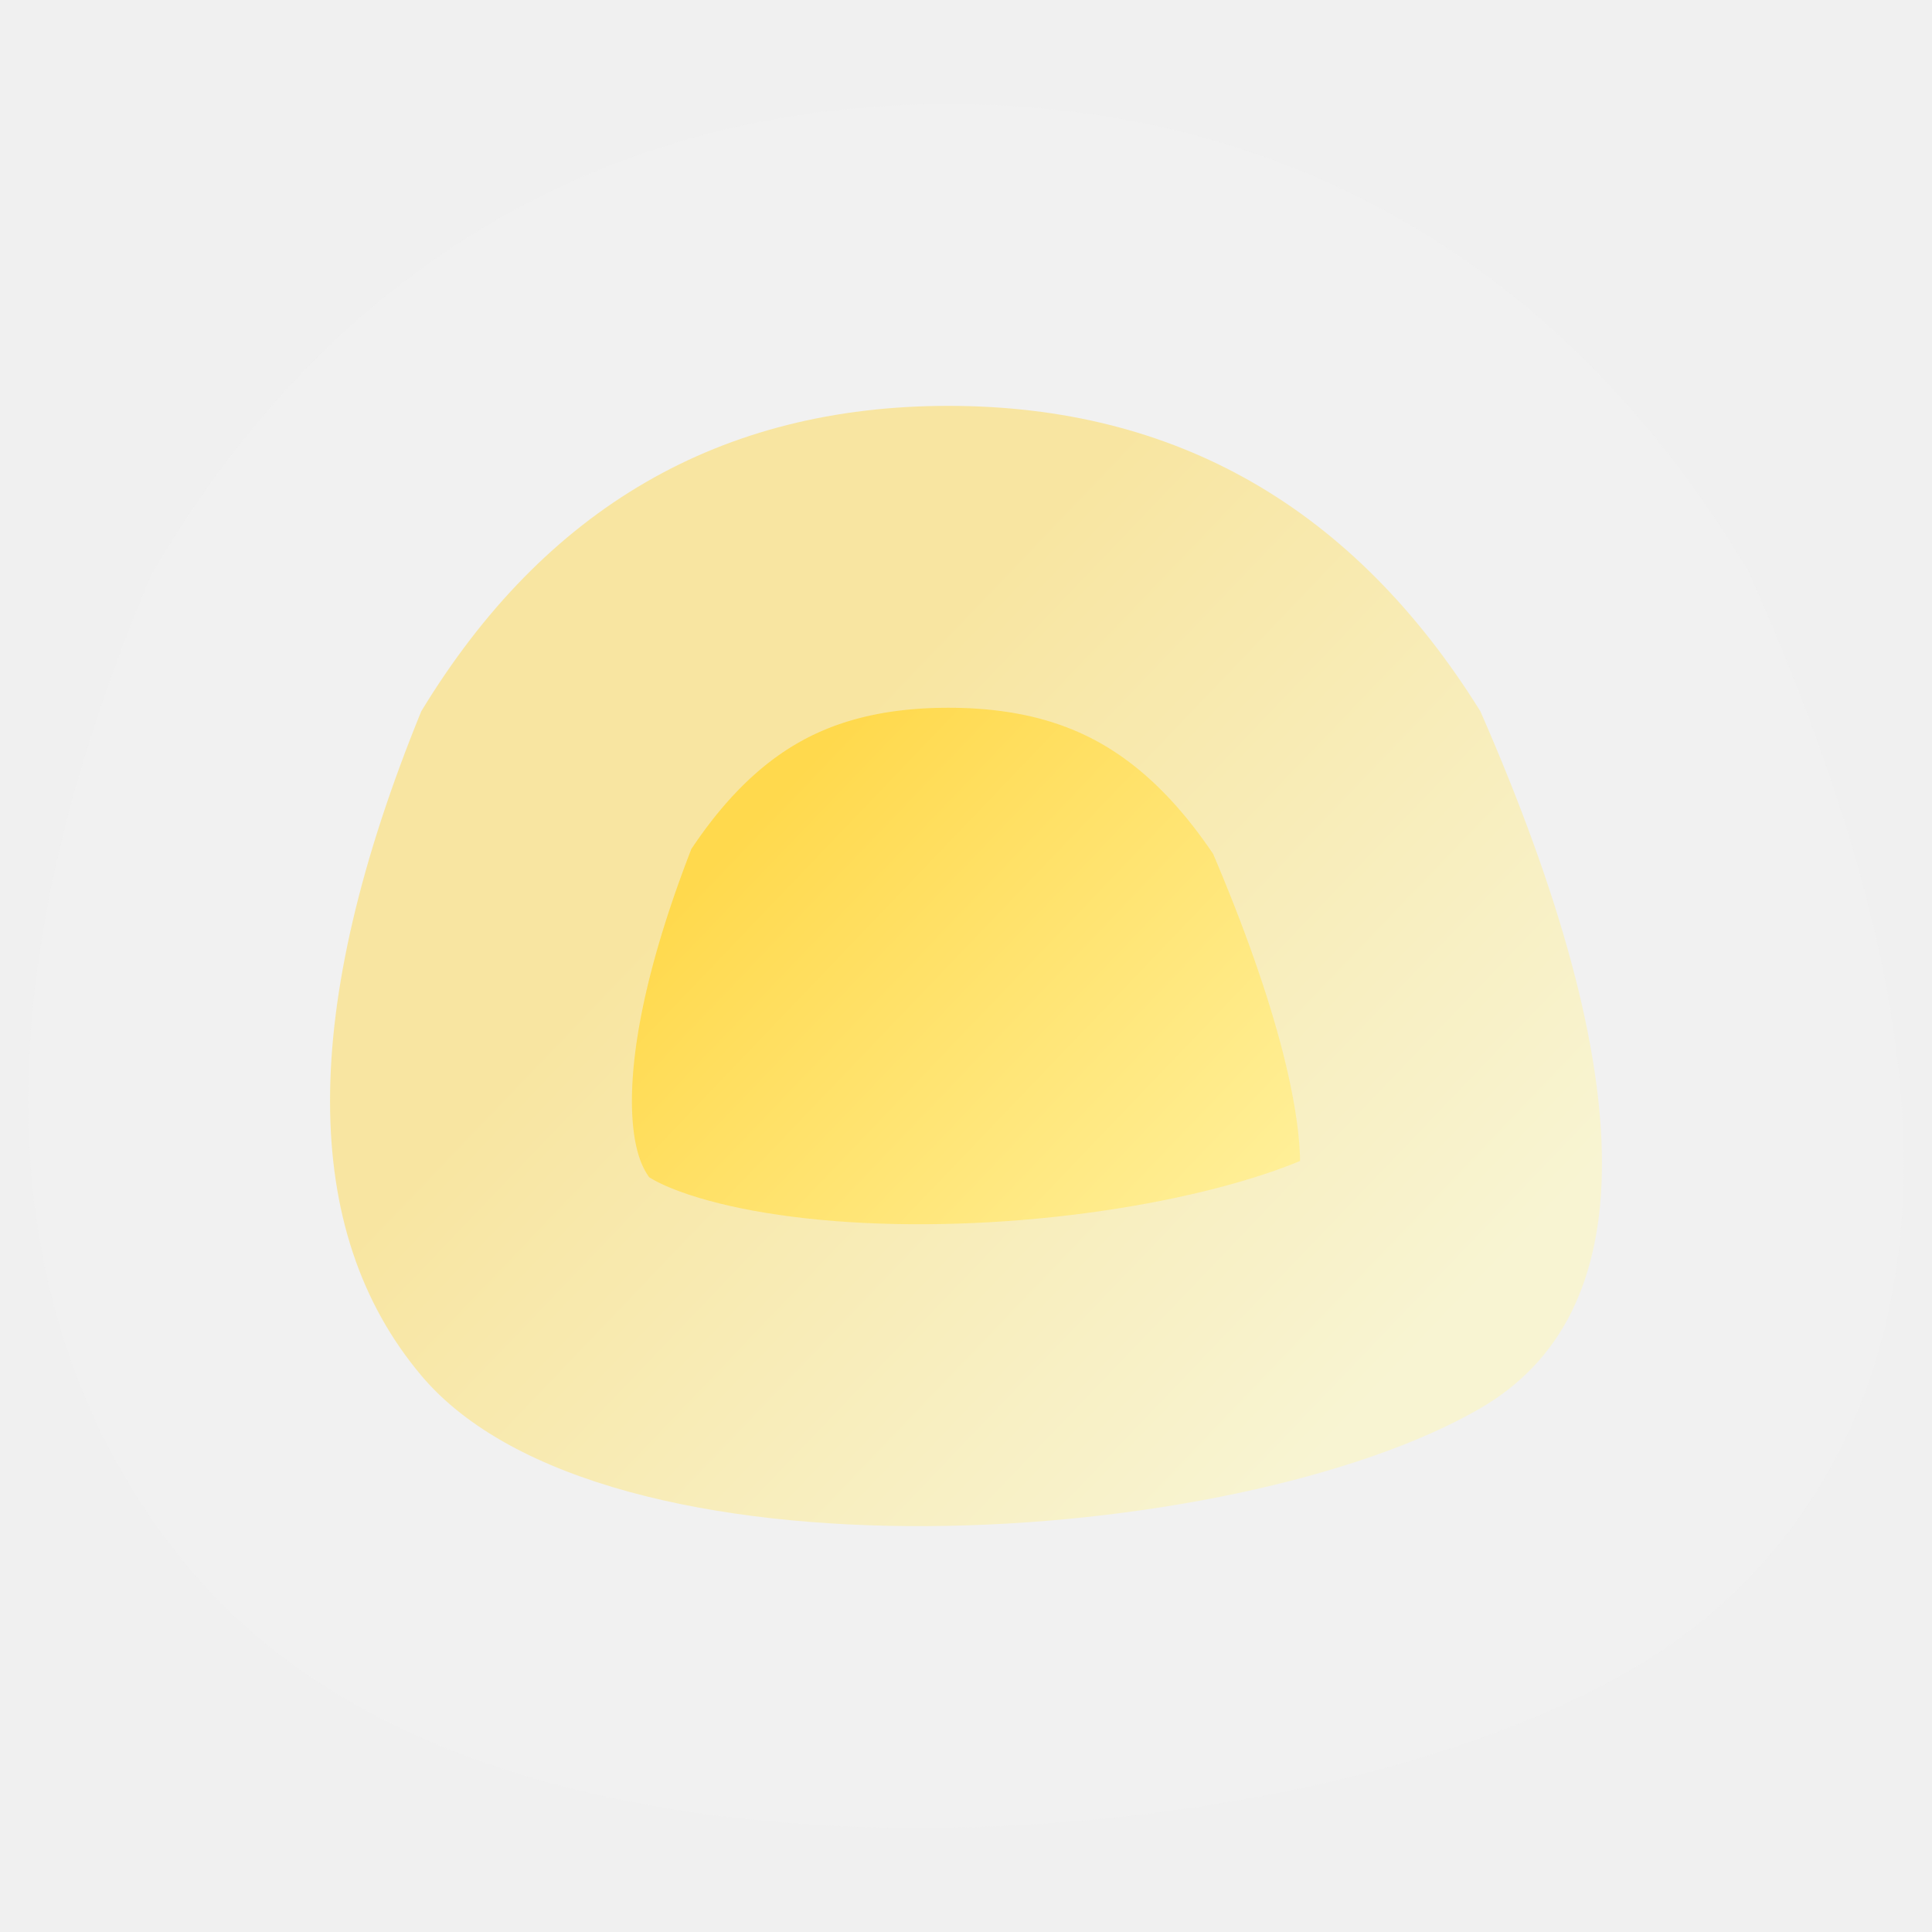
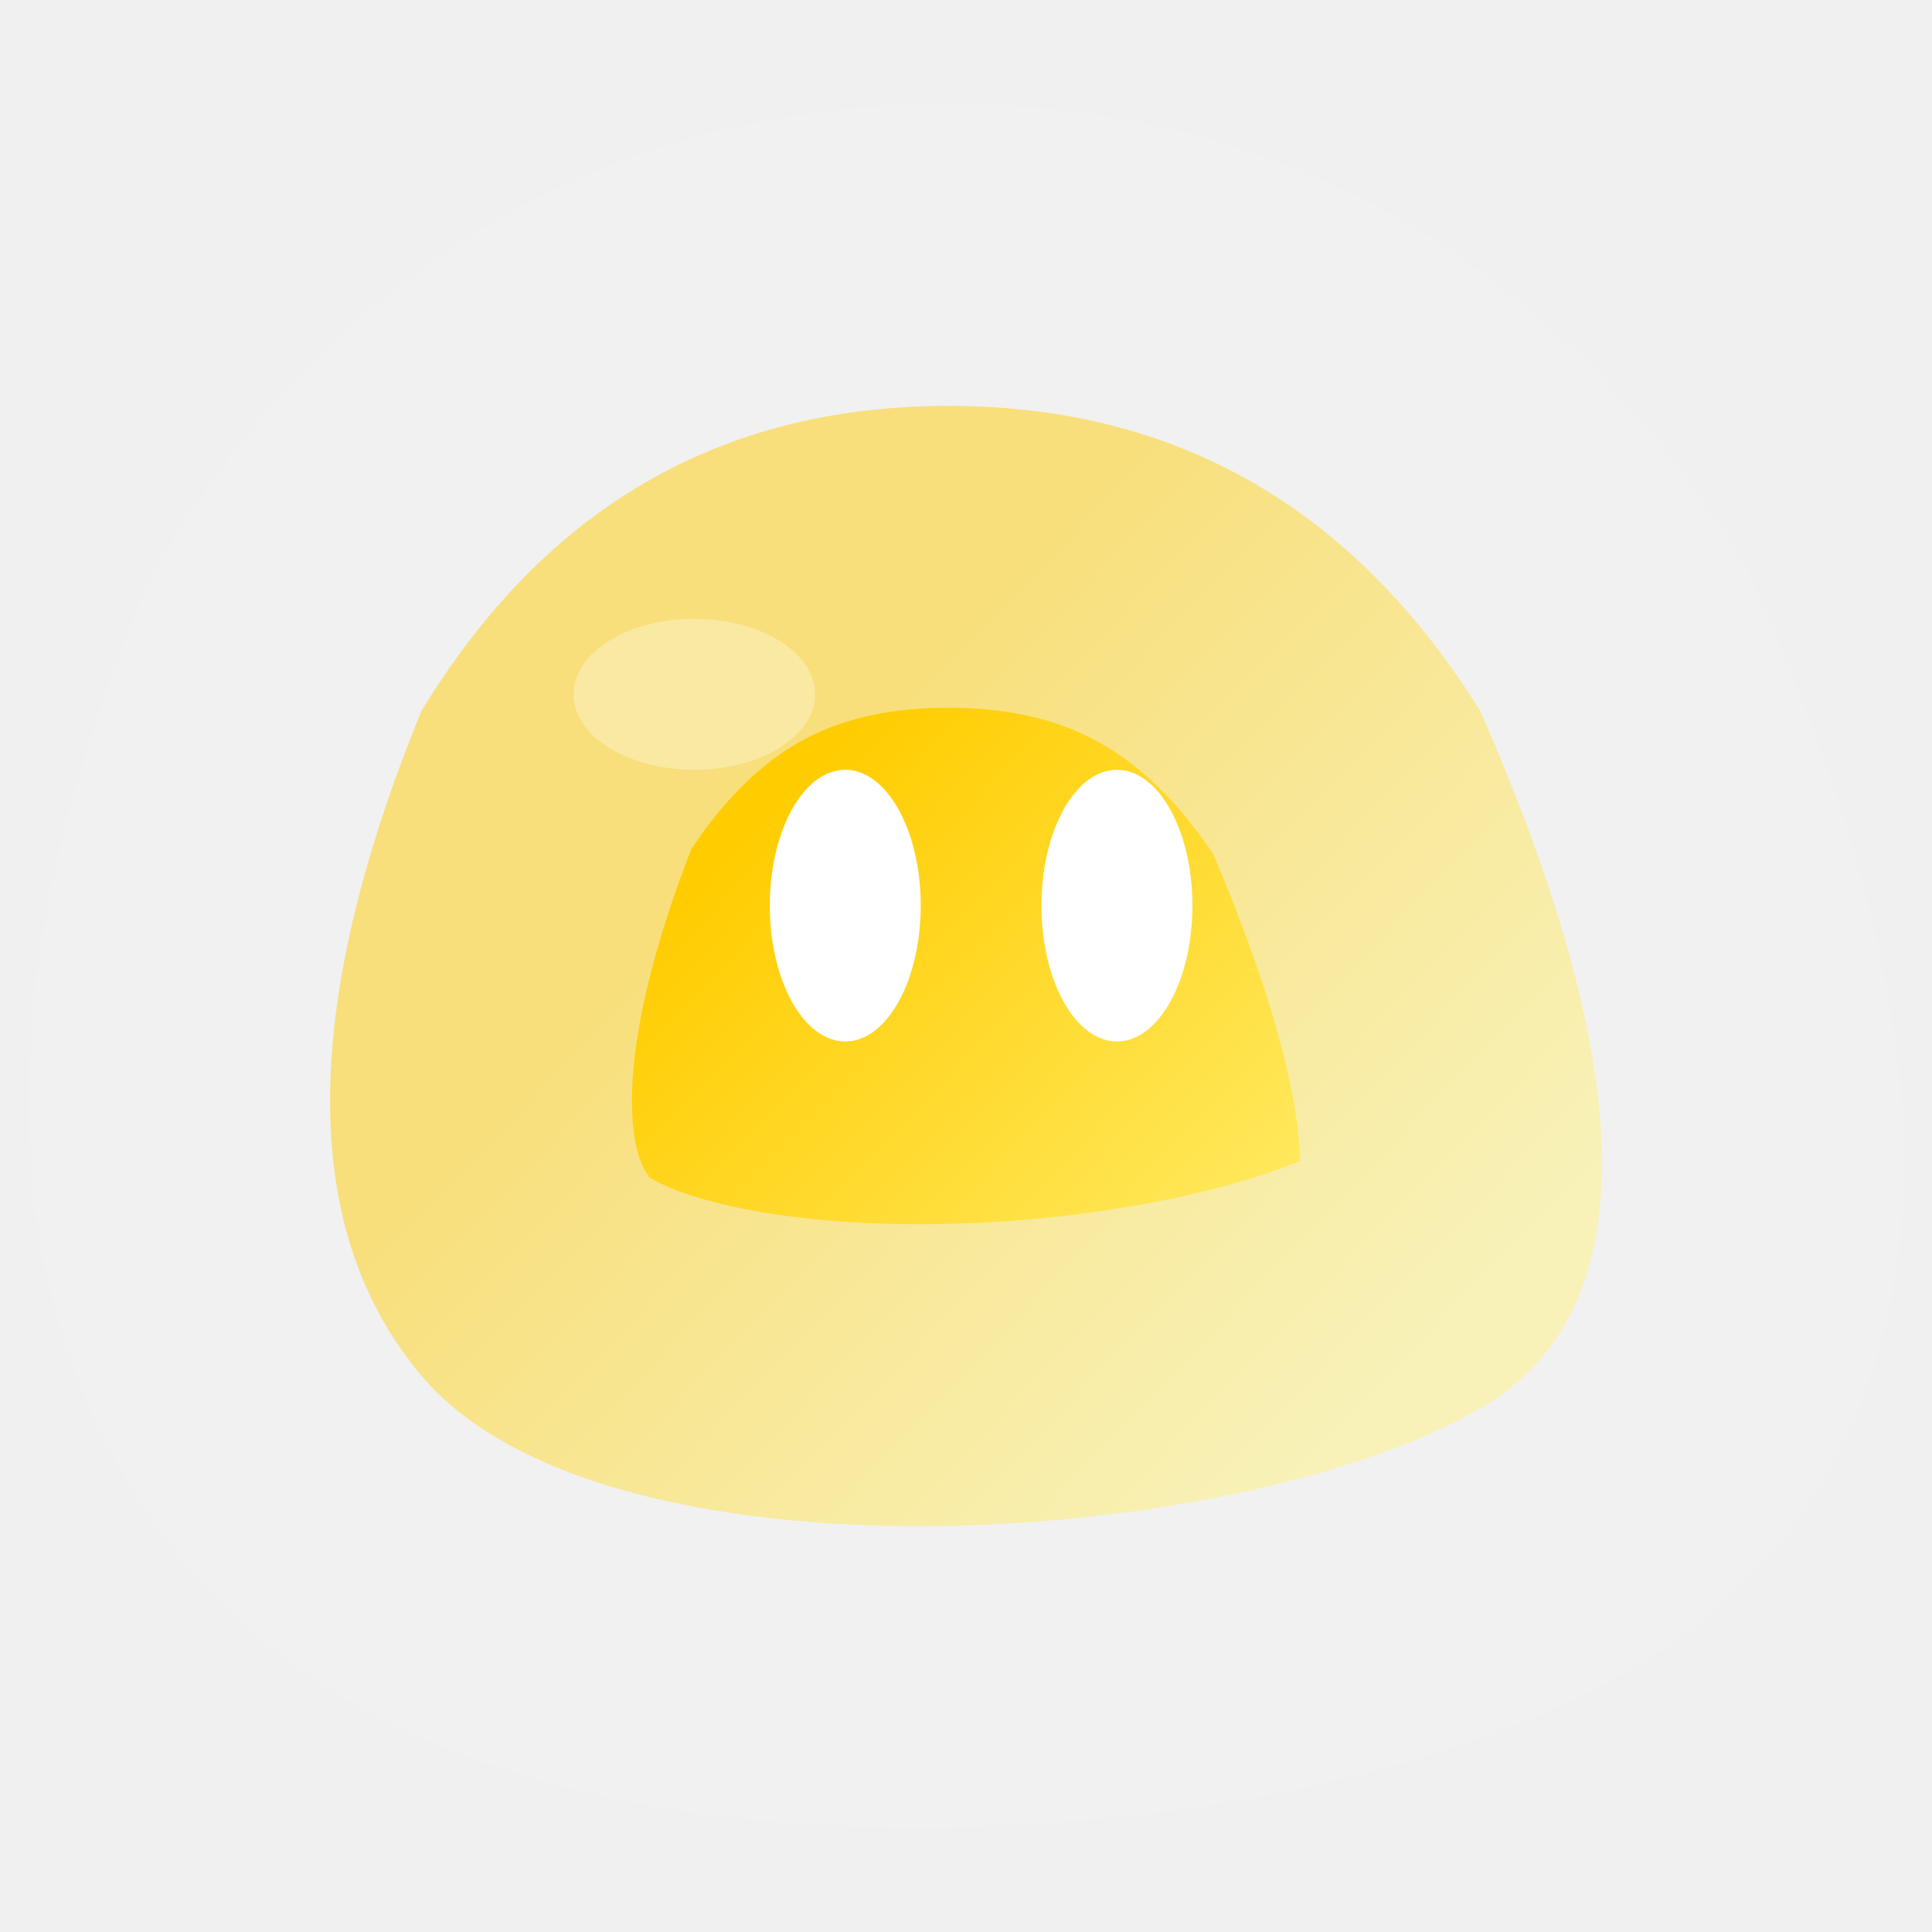
- <svg xmlns="http://www.w3.org/2000/svg" width="640" height="640" viewBox="0 0 640 640" xml:space="preserve">
-   <g transform="matrix(1 0 0 1 320 320)">
+ <svg xmlns="http://www.w3.org/2000/svg" width="640" height="640" viewBox="0 0 640 640">
+   <defs>
    <linearGradient id="S3" gradientUnits="userSpaceOnUse" gradientTransform="matrix(1 0 0 1 -319.9987 -320.0002)" x1="259.78" y1="261.15" x2="463.85" y2="456.49">
-       <stop stop-color="#FFD94D" />
-       <stop offset="1" stop-color="#FFF7B2" />
+       <stop stop-color="#FFCC00" />
+       <stop offset="1" stop-color="#FFF27D" />
    </linearGradient>
-     <path style="stroke: rgb(242,242,242); stroke-opacity: 0.51; stroke-width: 200; stroke-dasharray: none; stroke-linecap: butt; stroke-dashoffset: 0; stroke-linejoin: miter; stroke-miterlimit: 4; fill: url(#S3); fill-rule: nonzero; opacity: 1;" transform="translate(0, 0)" d="M 170.401 -84.36 C 224.091 38.38 224.091 115.34 170.401 146.5 C 89.851 193.24 -120.039 207.49 -180.459 135.64 C -220.739 87.74 -220.739 14.4 -180.459 -84.36 C -139.499 -151.82 -81.289 -185.55 -5.829 -185.55 C 69.641 -185.55 128.381 -151.82 170.401 -84.36 z" stroke-linecap="round" />
+   </defs>
+   <g transform="translate(320,320)">
+     <path style="stroke: rgb(242,242,242); stroke-opacity: 0.51; stroke-width: 200; stroke-linecap: round; fill: url(#S3); fill-rule: nonzero; opacity: 1;" d="M 170.401 -84.36 C 224.091 38.38 224.091 115.34 170.401 146.5 C 89.851 193.24 -120.039 207.49 -180.459 135.64 C -220.739 87.74 -220.739 14.4 -180.459 -84.36 C -139.499 -151.82 -81.289 -185.55 -5.829 -185.55 C 69.641 -185.55 128.381 -151.82 170.401 -84.36 z" />
+     <ellipse cx="-40" cy="-20" rx="25" ry="45" fill="white" />
+     <ellipse cx="50" cy="-20" rx="25" ry="45" fill="white" />
+     <ellipse cx="-90" cy="-90" rx="40" ry="25" fill="white" opacity="0.3" />
  </g>
</svg>
